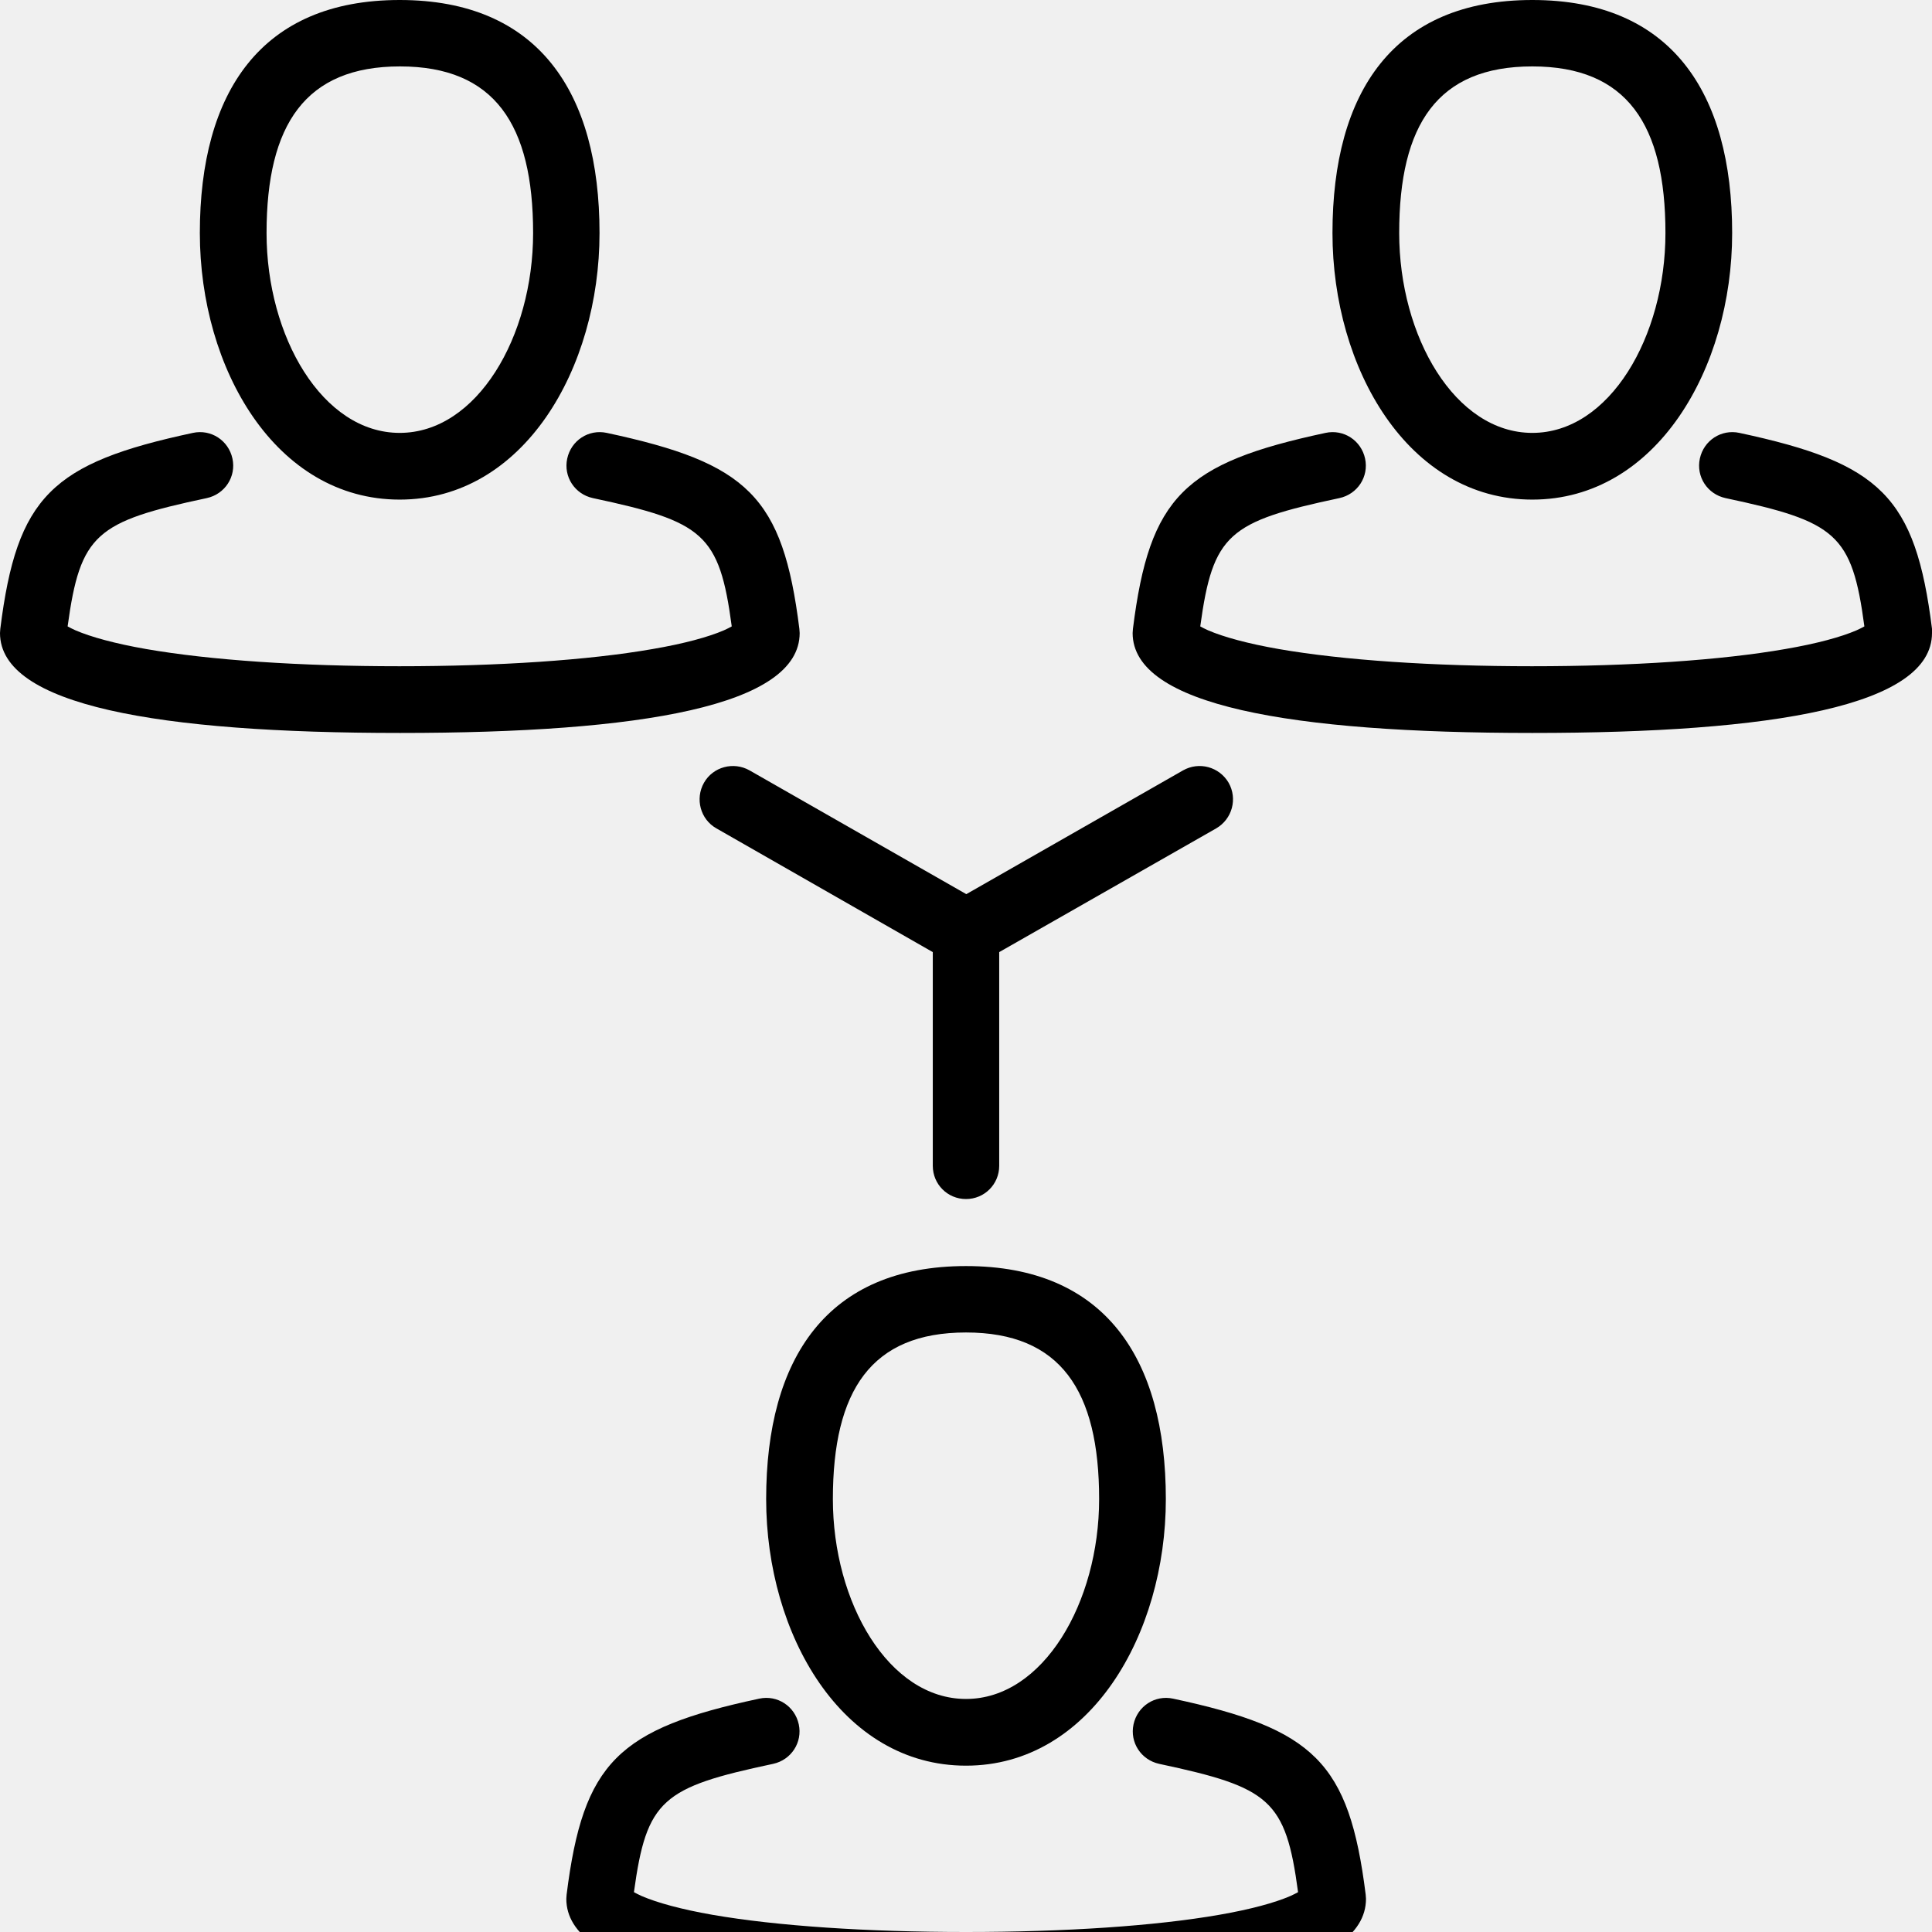
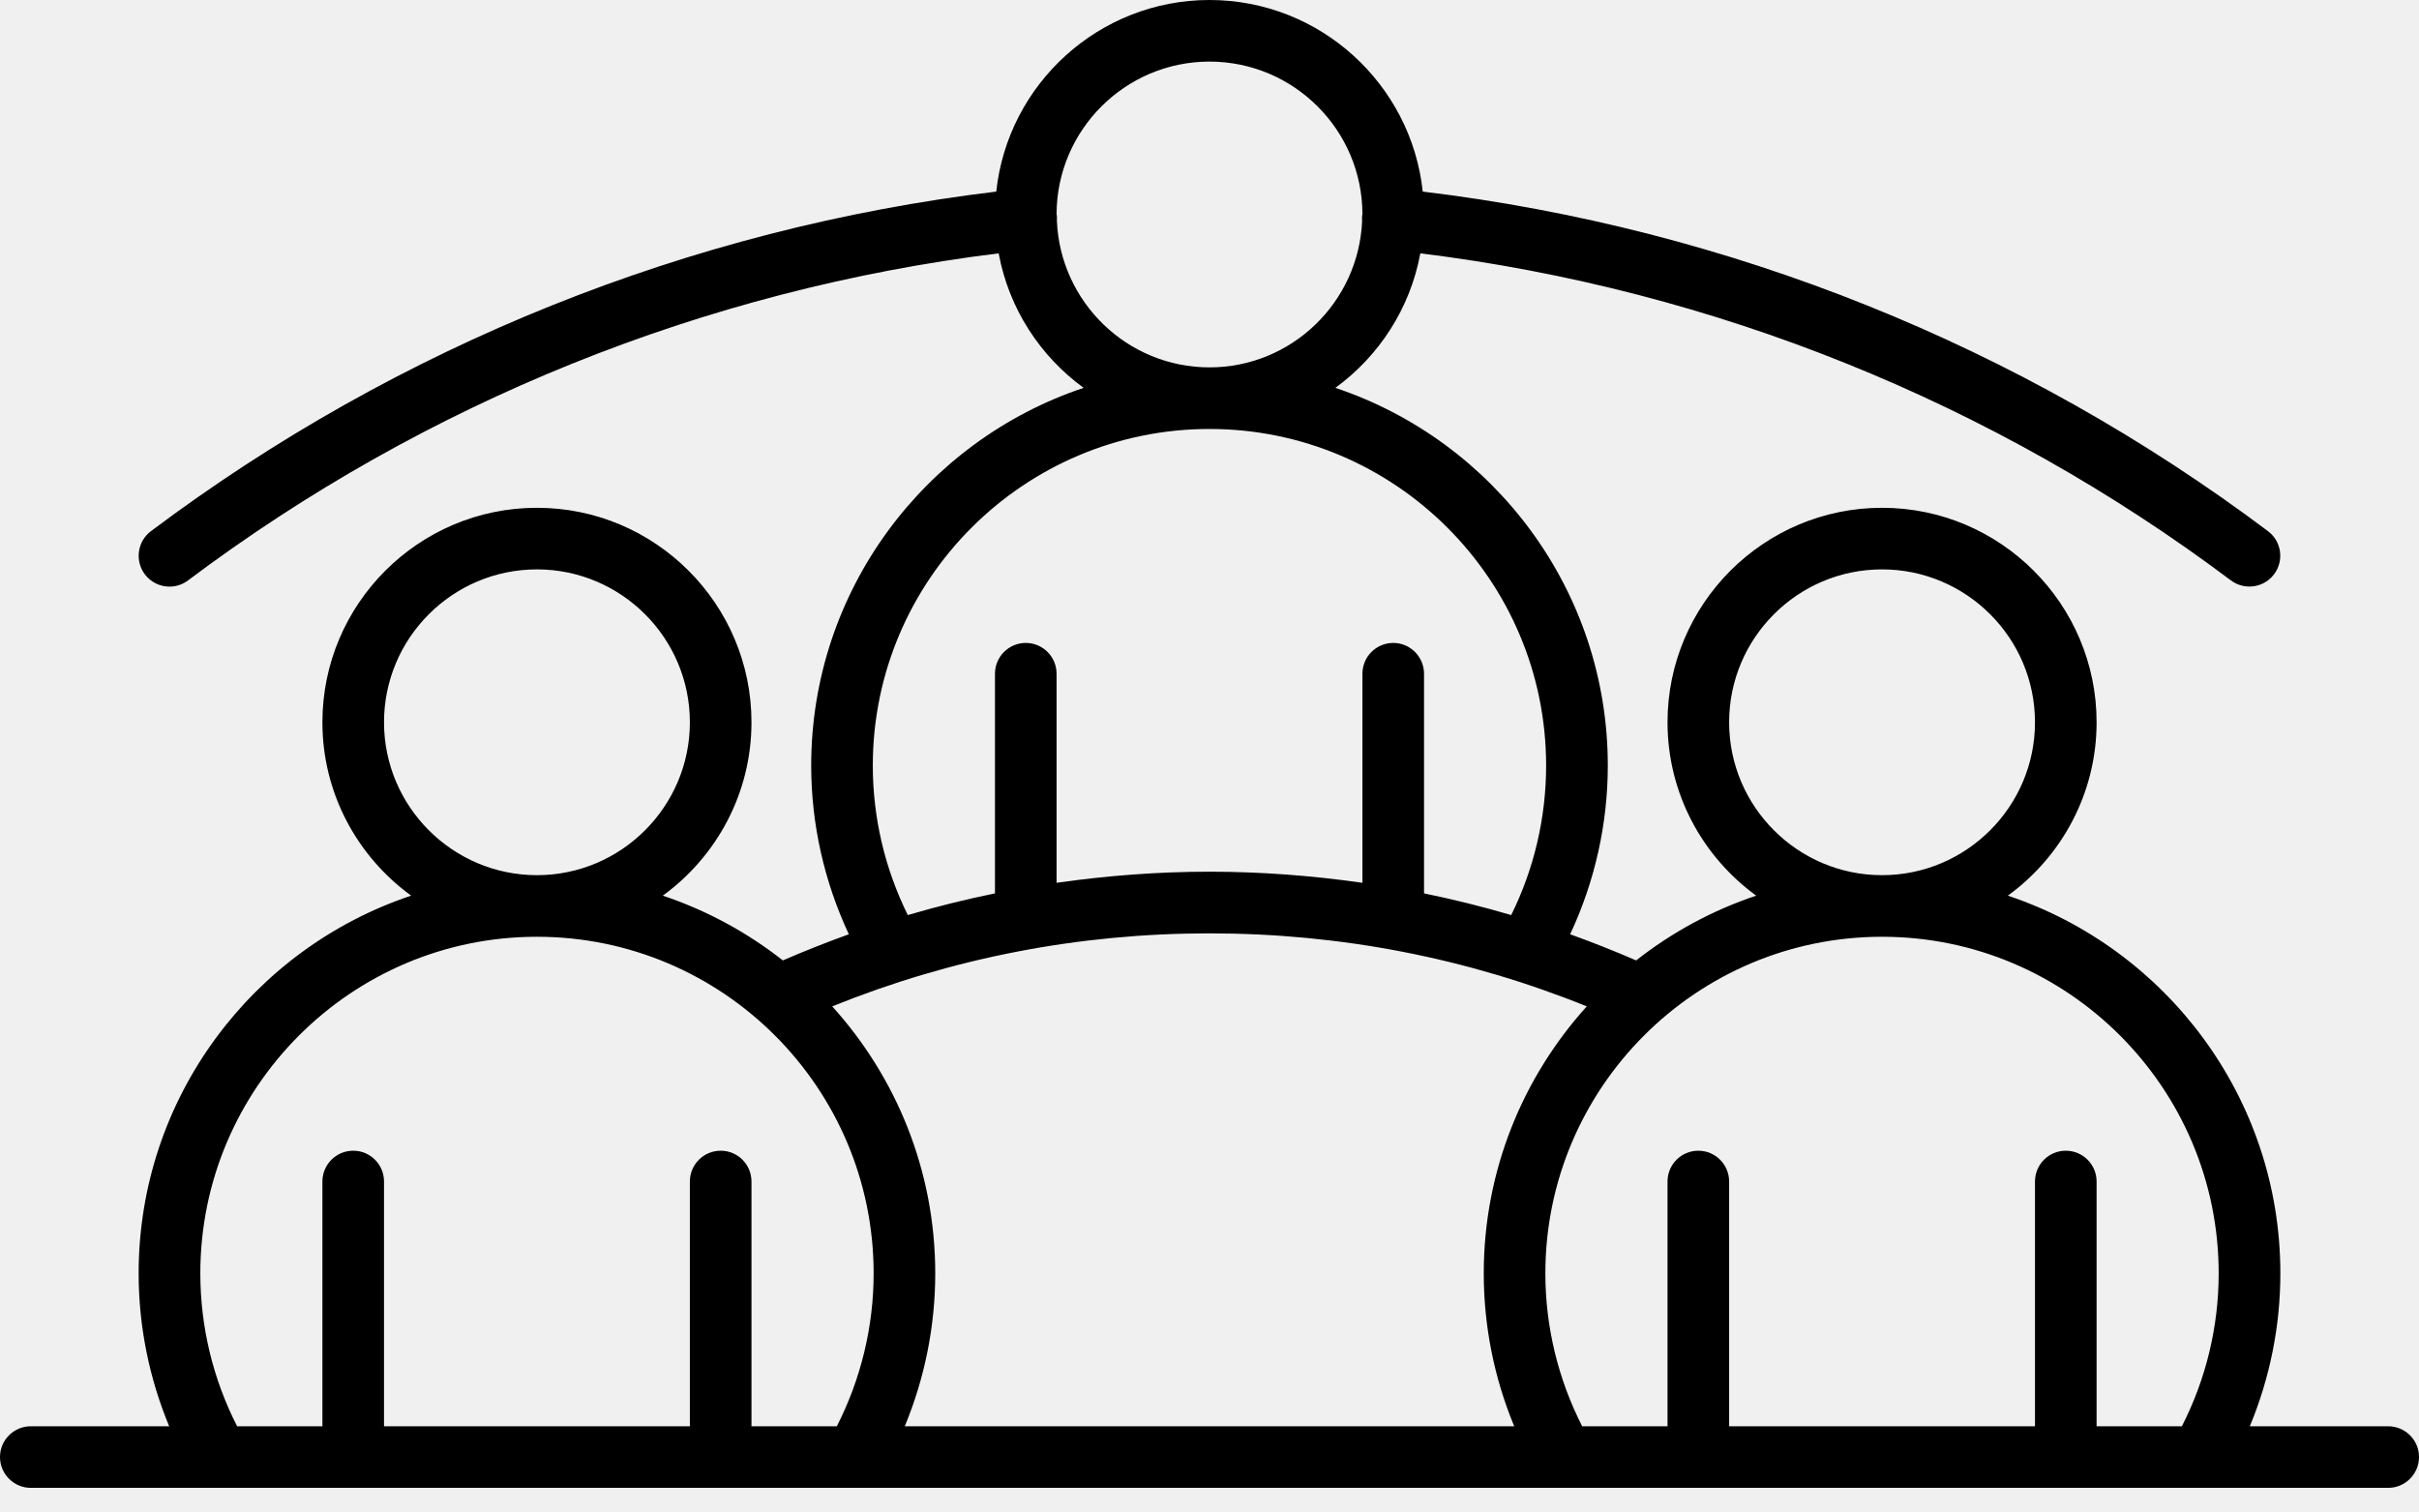
- <svg xmlns="http://www.w3.org/2000/svg" version="1.1" id="Layer_1" x="0px" y="0px" viewBox="0 0 64 64" style="enable-background:new 0 0 64 64;" xml:space="preserve">
-   <path d="M61.5,20.88c0.11-0.05,0.19-0.09,0.26-0.13c-0.41-3.07-0.94-3.47-4.6-4.25  c-0.6-0.13-0.98-0.71-0.85-1.31c0.13-0.6,0.71-0.98,1.31-0.85c4.67,1,5.83,2.1,6.38,6.49L64,20.97c0,2.41-5.23,3.31-13.24,3.31  s-13.24-0.91-13.24-3.31l0.01-0.14c0.55-4.39,1.71-5.49,6.38-6.49c0.6-0.13,1.18,0.25,1.31,0.85c0.13,0.6-0.25,1.18-0.85,1.31  c-3.67,0.78-4.19,1.18-4.61,4.25c0.07,0.04,0.15,0.08,0.26,0.13c0.51,0.22,1.31,0.44,2.34,0.62c2.13,0.37,5.1,0.57,8.39,0.57  s6.27-0.2,8.39-0.57C60.19,21.32,60.99,21.1,61.5,20.88z M55.17,7.72c0-3.6-1.28-5.52-4.41-5.52c-3.14,0-4.41,1.92-4.41,5.52  c0,3.43,1.85,6.62,4.41,6.62S55.17,11.15,55.17,7.72z M57.38,7.72c0,4.48-2.51,8.83-6.62,8.83s-6.62-4.34-6.62-8.83  c0-4.68,2.03-7.72,6.62-7.72S57.38,3.05,57.38,7.72z M23.98,20.88c0.11-0.05,0.19-0.09,0.26-0.13c-0.41-3.07-0.94-3.47-4.6-4.25  c-0.6-0.13-0.98-0.71-0.85-1.31c0.13-0.6,0.71-0.98,1.31-0.85c4.67,1,5.83,2.1,6.38,6.49l0.01,0.14c0,2.41-5.23,3.31-13.24,3.31  S0,23.37,0,20.97l0.01-0.14c0.55-4.39,1.71-5.49,6.38-6.49c0.6-0.13,1.18,0.25,1.31,0.85c0.13,0.6-0.25,1.18-0.85,1.31  c-3.67,0.78-4.19,1.18-4.61,4.25c0.07,0.04,0.15,0.08,0.26,0.13c0.51,0.22,1.31,0.44,2.34,0.62c2.13,0.37,5.1,0.57,8.39,0.57  s6.27-0.2,8.39-0.57C22.67,21.32,23.47,21.1,23.98,20.88z M17.66,7.72c0-3.6-1.28-5.52-4.41-5.52S8.83,4.12,8.83,7.72  c0,3.43,1.85,6.62,4.41,6.62S17.66,11.15,17.66,7.72z M19.86,7.72c0,4.48-2.51,8.83-6.62,8.83s-6.62-4.34-6.62-8.83  C6.62,3.05,8.65,0,13.24,0S19.86,3.05,19.86,7.72z M42.74,62.81c0.11-0.05,0.19-0.09,0.26-0.13c-0.41-3.07-0.94-3.47-4.6-4.25  c-0.6-0.13-0.98-0.71-0.85-1.31c0.13-0.6,0.71-0.98,1.31-0.85c4.67,1,5.83,2.1,6.38,6.49l0.01,0.14c0,2.41-5.23,3.31-13.24,3.31  S18.76,65.3,18.76,62.9l0.01-0.14c0.55-4.39,1.71-5.49,6.38-6.49c0.6-0.13,1.18,0.25,1.31,0.85c0.13,0.6-0.25,1.18-0.85,1.31  c-3.67,0.78-4.19,1.18-4.61,4.25c0.07,0.04,0.15,0.08,0.26,0.13c0.51,0.22,1.31,0.44,2.34,0.62C25.73,63.8,28.71,64,32,64  s6.27-0.2,8.39-0.57C41.43,63.25,42.23,63.03,42.74,62.81z M36.41,49.66c0-3.6-1.28-5.52-4.41-5.52c-3.14,0-4.41,1.92-4.41,5.52  c0,3.43,1.85,6.62,4.41,6.62S36.41,53.08,36.41,49.66z M38.62,49.66c0,4.48-2.51,8.83-6.62,8.83s-6.62-4.34-6.62-8.83  c0-4.68,2.03-7.72,6.62-7.72S38.62,44.98,38.62,49.66z M33.1,31.54v7.08c0,0.61-0.49,1.1-1.1,1.1c-0.61,0-1.1-0.49-1.1-1.1v-7.08  l-7.17-4.1c-0.53-0.3-0.71-0.98-0.41-1.51c0.3-0.53,0.98-0.71,1.51-0.41l7.18,4.1l7.18-4.1c0.53-0.3,1.2-0.12,1.51,0.41  c0.3,0.53,0.12,1.2-0.41,1.51L33.1,31.54z" />
+ <svg xmlns="http://www.w3.org/2000/svg" xmlns:xlink="http://www.w3.org/1999/xlink" width="32px" height="20px" viewBox="0 0 32 20" version="1.1">
+   <defs>
+     <polygon id="family-path" points="0 -2.03821656e-05 32 -2.03821656e-05 32 19.687 0 19.687" />
+   </defs>
+   <g stroke="none" stroke-width="1" fill-rule="evenodd">
+     <g transform="translate(-350, -234)">
+       <g transform="translate(350, 234)">
+         <mask id="family-mask-2" fill="white">
+           <use xlink:href="#family-path" />
+         </mask>
+         <path d="M2.65,16.849 C2.65,14.393 4.648,12.395 7.103,12.395 C9.559,12.395 11.557,14.393 11.557,16.849 C11.557,17.554 11.388,18.249 11.07,18.872 L9.941,18.872 L9.941,15.634 C9.941,15.408 9.759,15.226 9.534,15.226 C9.308,15.226 9.126,15.408 9.126,15.634 L9.126,18.872 L5.08,18.872 L5.08,15.634 C5.08,15.408 4.898,15.226 4.673,15.226 C4.447,15.226 4.265,15.408 4.265,15.634 L4.265,18.872 L3.137,18.872 C2.818,18.249 2.65,17.554 2.65,16.849 M5.08,9.557 C5.08,8.441 5.988,7.534 7.103,7.534 C8.218,7.534 9.126,8.441 9.126,9.557 C9.126,10.672 8.218,11.58 7.103,11.58 C5.988,11.58 5.08,10.672 5.08,9.557 M11.546,10.13 C11.546,7.674 13.544,5.676 16,5.676 C18.456,5.676 20.453,7.674 20.453,10.13 C20.453,10.818 20.294,11.496 19.991,12.108 C19.611,11.996 19.226,11.9 18.838,11.821 L18.838,8.915 C18.838,8.69 18.655,8.507 18.431,8.507 C18.205,8.507 18.023,8.69 18.023,8.915 L18.023,11.681 C17.358,11.586 16.684,11.534 16,11.534 C15.317,11.534 14.642,11.586 13.977,11.681 L13.977,8.915 C13.977,8.69 13.795,8.507 13.57,8.507 C13.344,8.507 13.162,8.69 13.162,8.915 L13.162,11.821 C12.774,11.9 12.389,11.996 12.009,12.108 C11.706,11.496 11.546,10.818 11.546,10.13 M13.981,2.918 C13.982,2.897 13.983,2.876 13.981,2.854 C13.98,2.848 13.978,2.842 13.977,2.836 C13.978,1.722 14.885,0.815 16,0.815 C17.115,0.815 18.022,1.721 18.023,2.836 C18.022,2.842 18.02,2.848 18.019,2.854 C18.017,2.876 18.017,2.898 18.019,2.92 C17.975,3.997 17.088,4.861 16,4.861 C14.911,4.861 14.024,3.996 13.981,2.918 M16,12.35 C17.731,12.35 19.407,12.676 20.991,13.316 C20.145,14.252 19.628,15.491 19.628,16.849 C19.628,17.546 19.766,18.234 20.031,18.872 L11.969,18.872 C12.233,18.234 12.372,17.546 12.372,16.849 C12.372,15.491 11.855,14.251 11.009,13.316 C12.593,12.676 14.269,12.35 16,12.35 M29.35,16.849 C29.35,17.554 29.182,18.249 28.863,18.872 L27.735,18.872 L27.735,15.634 C27.735,15.408 27.553,15.226 27.327,15.226 C27.102,15.226 26.92,15.408 26.92,15.634 L26.92,18.872 L22.874,18.872 L22.874,15.634 C22.874,15.408 22.691,15.226 22.466,15.226 C22.241,15.226 22.059,15.408 22.059,15.634 L22.059,18.872 L20.93,18.872 C20.612,18.249 20.443,17.554 20.443,16.849 C20.443,14.393 22.441,12.395 24.897,12.395 C27.353,12.395 29.35,14.393 29.35,16.849 M22.874,9.557 C22.874,8.441 23.781,7.534 24.897,7.534 C26.012,7.534 26.92,8.441 26.92,9.557 C26.92,10.672 26.012,11.58 24.897,11.58 C23.781,11.58 22.874,10.672 22.874,9.557 M31.592,18.872 L29.762,18.872 C30.027,18.234 30.166,17.546 30.166,16.849 C30.166,14.525 28.653,12.549 26.561,11.851 C27.271,11.335 27.735,10.5 27.735,9.557 C27.735,7.992 26.462,6.719 24.897,6.719 C23.332,6.719 22.059,7.992 22.059,9.557 C22.059,10.5 22.523,11.335 23.232,11.851 C22.652,12.045 22.116,12.337 21.644,12.708 C21.356,12.583 21.065,12.468 20.771,12.362 C21.096,11.667 21.269,10.904 21.269,10.13 C21.269,7.806 19.756,5.831 17.665,5.132 C18.242,4.712 18.655,4.081 18.789,3.352 C22.673,3.832 26.373,5.322 29.512,7.68 C29.586,7.735 29.672,7.761 29.757,7.761 C29.881,7.761 30.003,7.705 30.083,7.598 C30.218,7.418 30.182,7.163 30.002,7.028 C26.73,4.571 22.872,3.023 18.821,2.535 C18.669,1.112 17.462,-2.03821656e-05 16,-2.03821656e-05 C14.538,-2.03821656e-05 13.331,1.112 13.179,2.535 C9.128,3.023 5.269,4.571 1.997,7.028 C1.817,7.163 1.781,7.419 1.916,7.599 C1.996,7.706 2.119,7.762 2.242,7.762 C2.328,7.762 2.414,7.735 2.487,7.68 C5.626,5.322 9.326,3.832 13.211,3.352 C13.345,4.081 13.758,4.712 14.335,5.132 C12.244,5.831 10.731,7.806 10.731,10.13 C10.731,10.904 10.904,11.667 11.229,12.362 C10.935,12.468 10.644,12.583 10.356,12.708 C9.884,12.337 9.348,12.045 8.768,11.851 C9.477,11.335 9.941,10.5 9.941,9.557 C9.941,7.992 8.668,6.719 7.103,6.719 C5.538,6.719 4.265,7.992 4.265,9.557 C4.265,10.5 4.729,11.335 5.439,11.851 C3.347,12.549 1.834,14.525 1.834,16.849 C1.834,17.546 1.973,18.234 2.238,18.872 L0.408,18.872 C0.183,18.872 -0,19.054 -0,19.279 C-0,19.504 0.183,19.687 0.408,19.687 L31.592,19.687 C31.817,19.687 32,19.504 32,19.279 C32,19.054 31.817,18.872 31.592,18.872" mask="url(#family-mask-2)" />
+       </g>
+     </g>
+   </g>
</svg>
